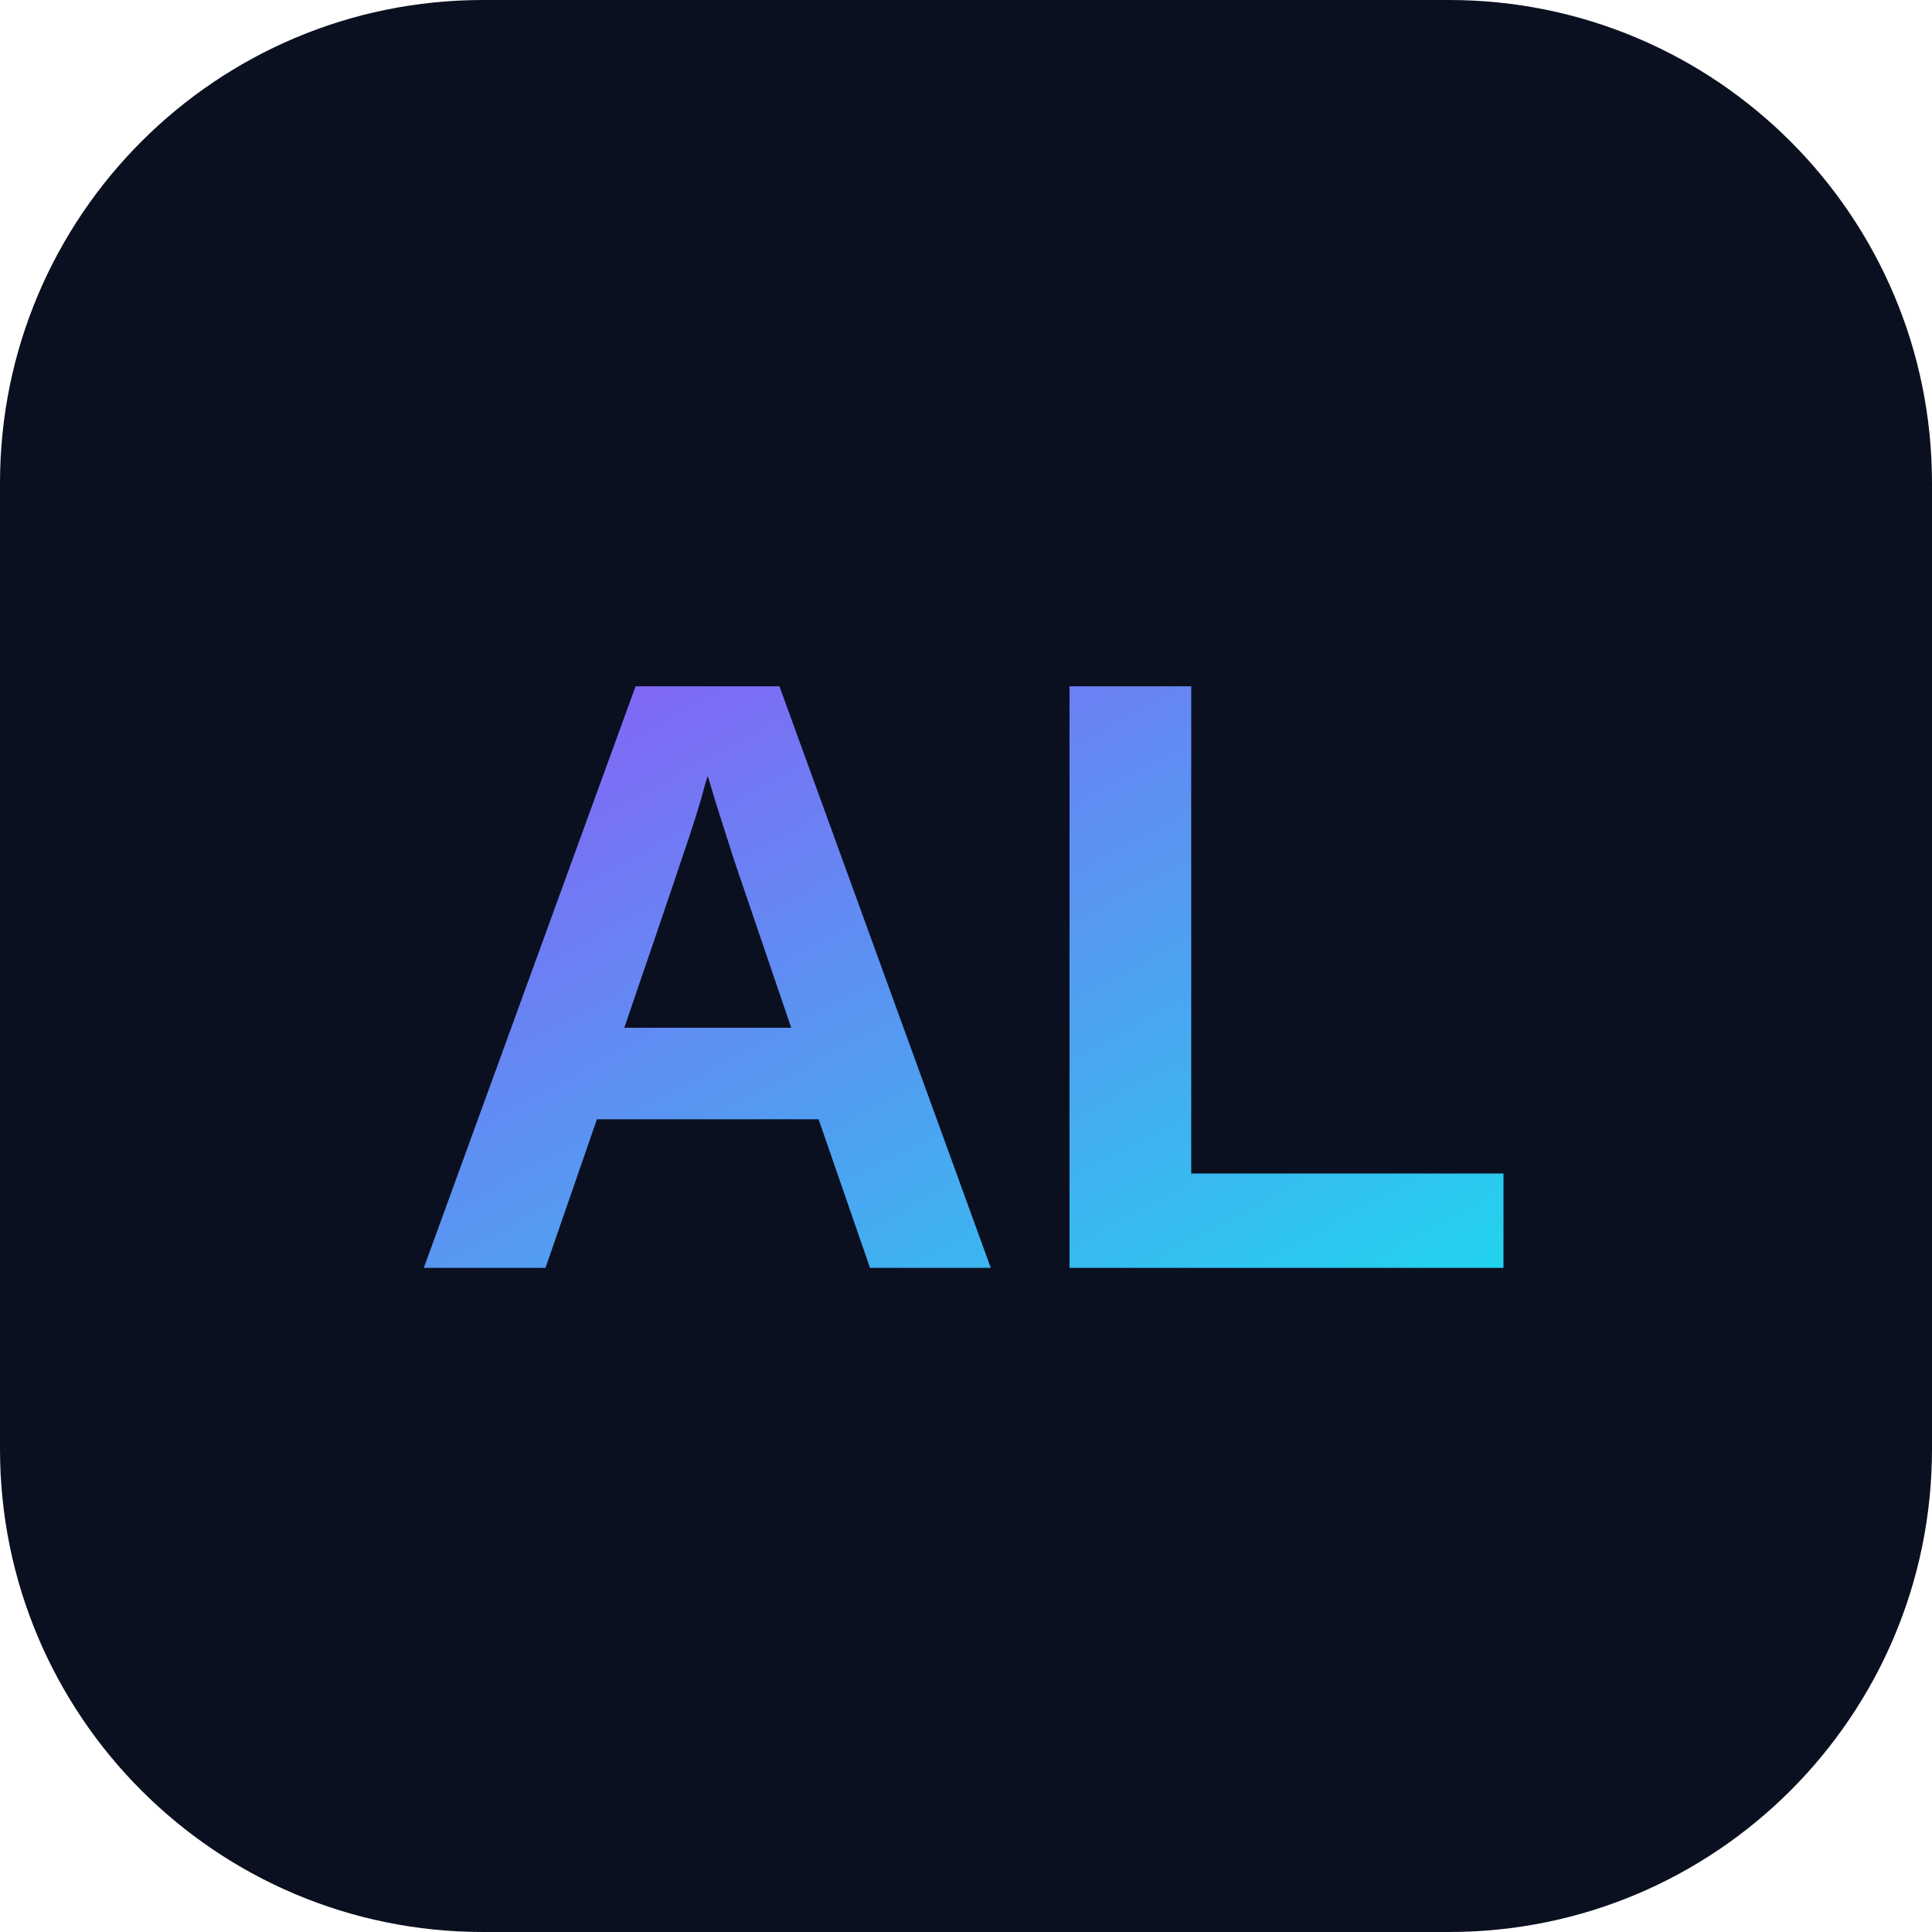
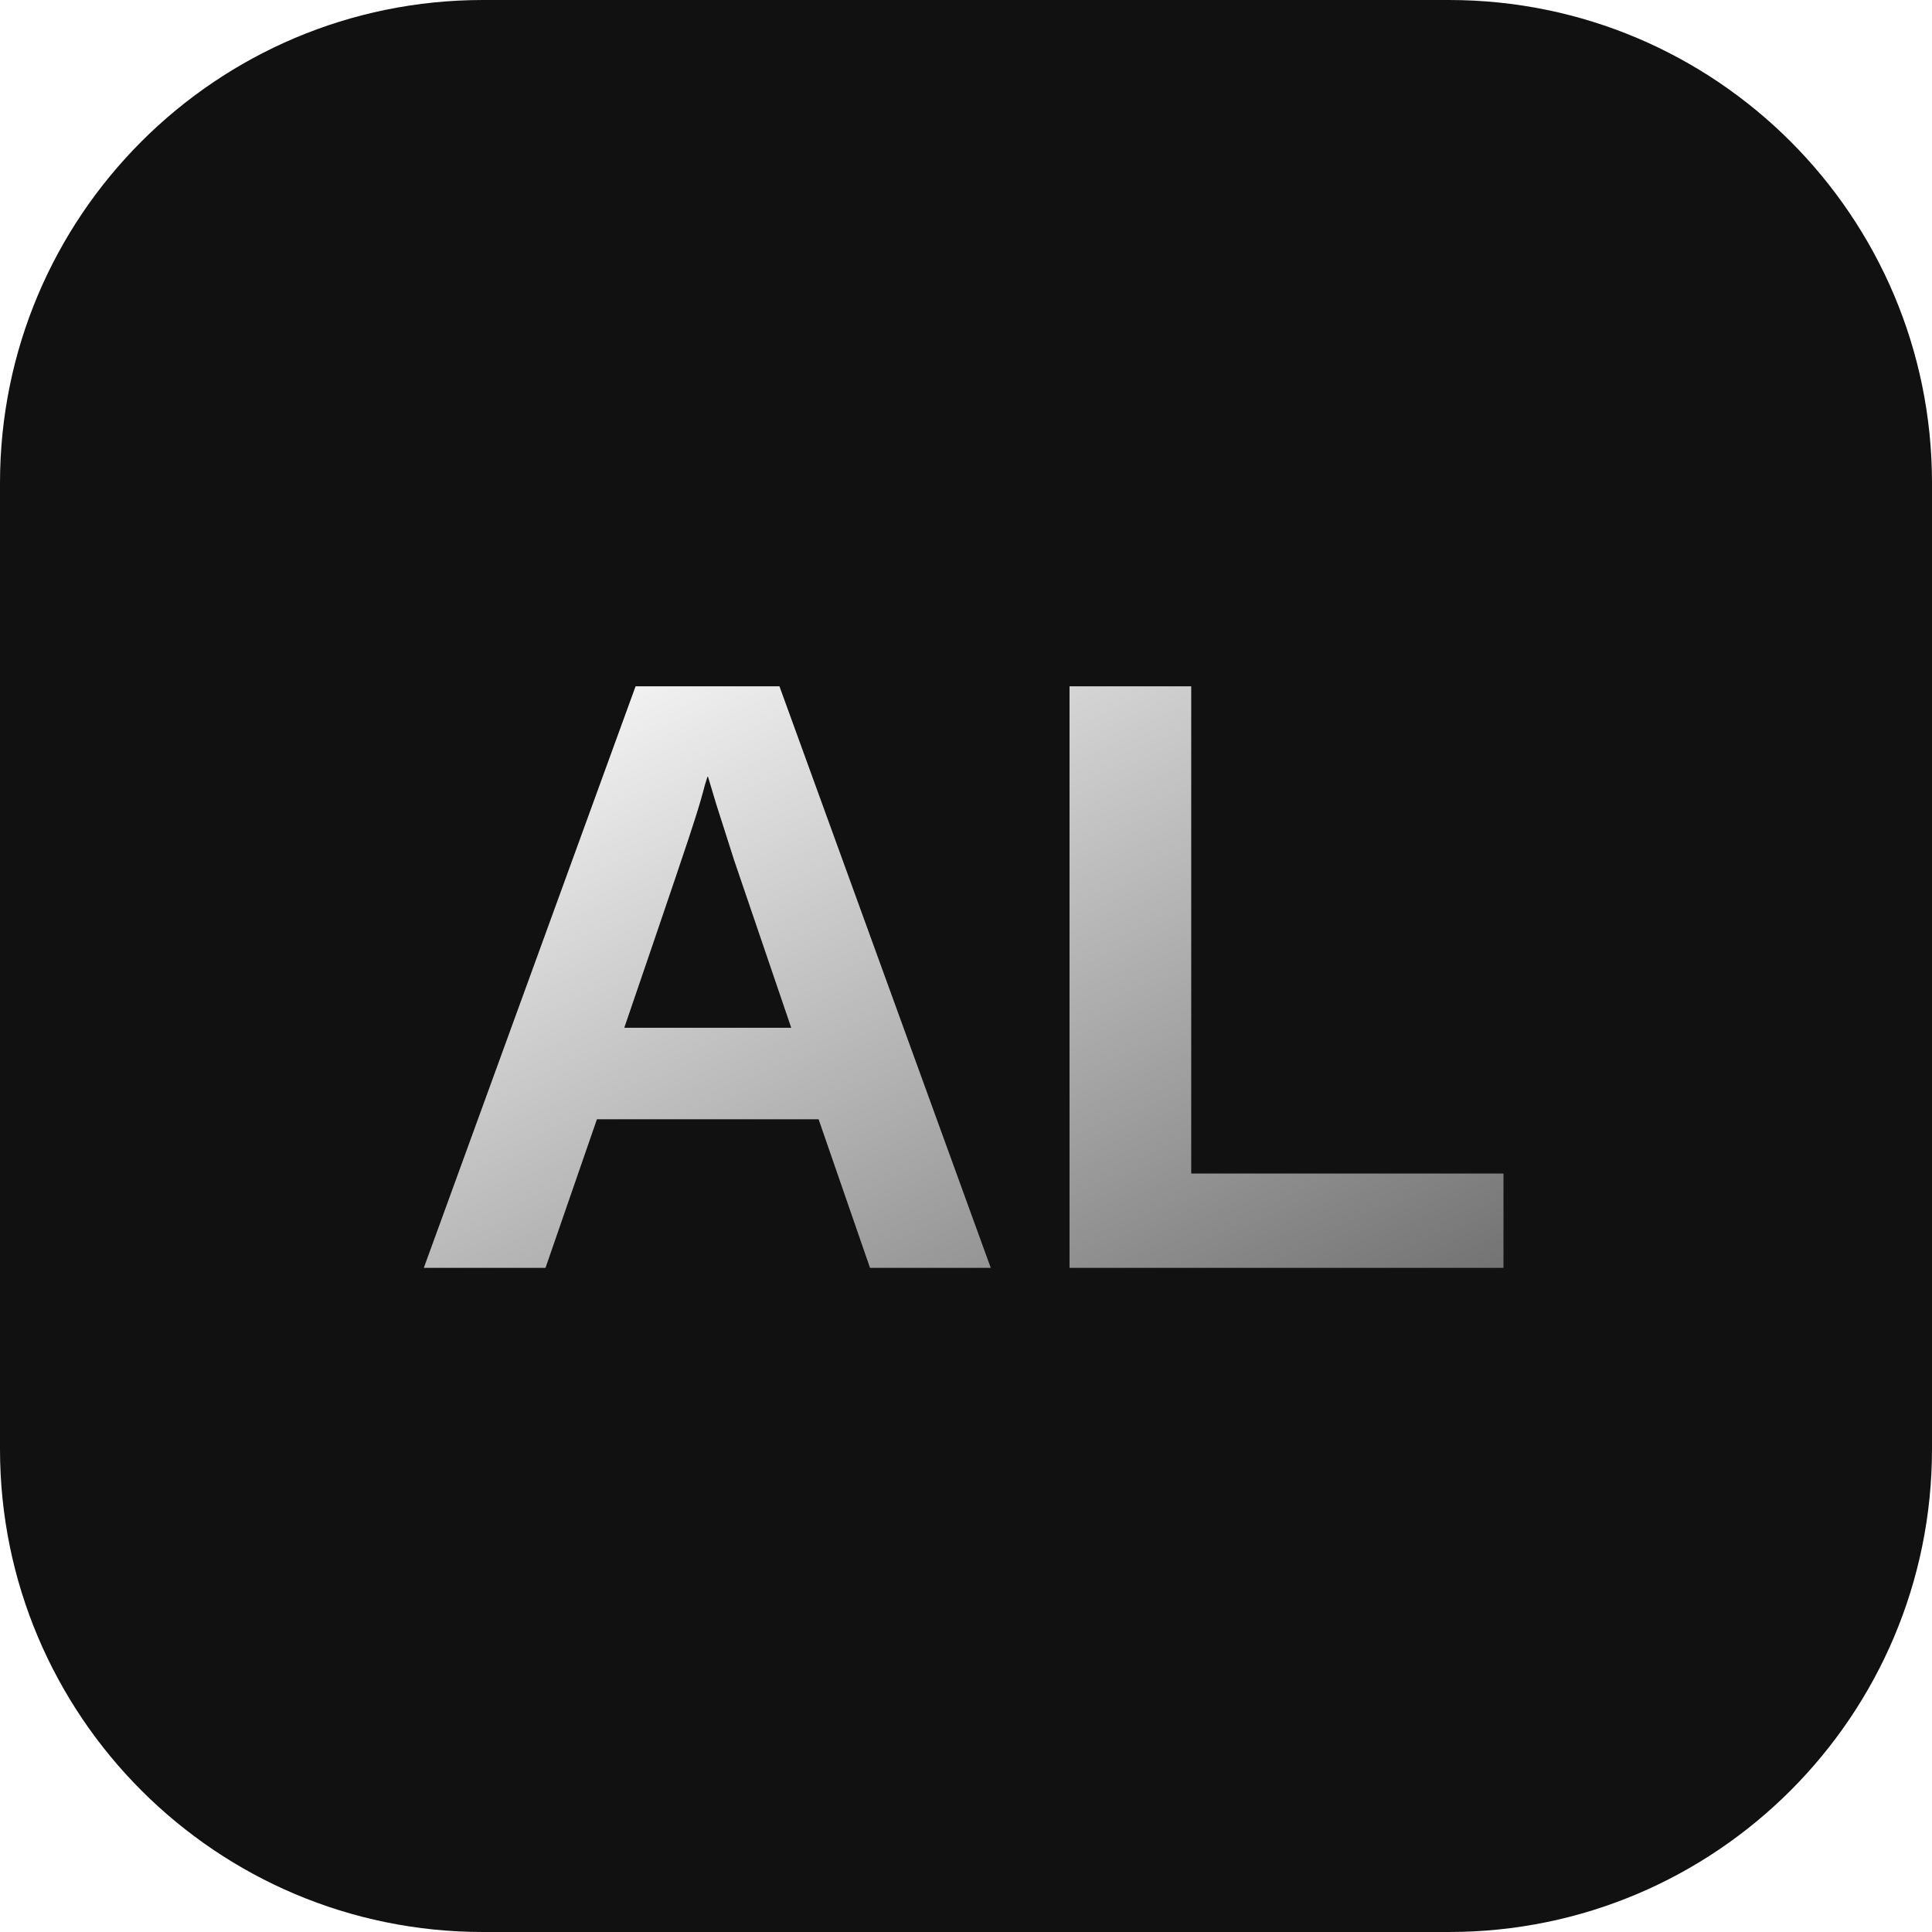
<svg xmlns="http://www.w3.org/2000/svg" viewBox="0 0 64 64">
  <defs>
    <linearGradient id="g" x1="0" y1="0" x2="1" y2="1">
-       <stop offset="0" stop-color="#8b5cf6" />
-       <stop offset="1" stop-color="#22d3ee" />
+       <stop offset="0" stop-color="#ffffff" />
+       <stop offset="1" stop-color="#737373" />
    </linearGradient>
  </defs>
-   <rect width="64" height="64" rx="16" fill="#0b1020" />
+   <rect width="64" height="64" rx="16" fill="#111111" />
  <text x="32" y="42" text-anchor="middle" font-family="Arial, sans-serif" font-weight="700" font-size="28" fill="url(#g)">AL</text>
</svg>
